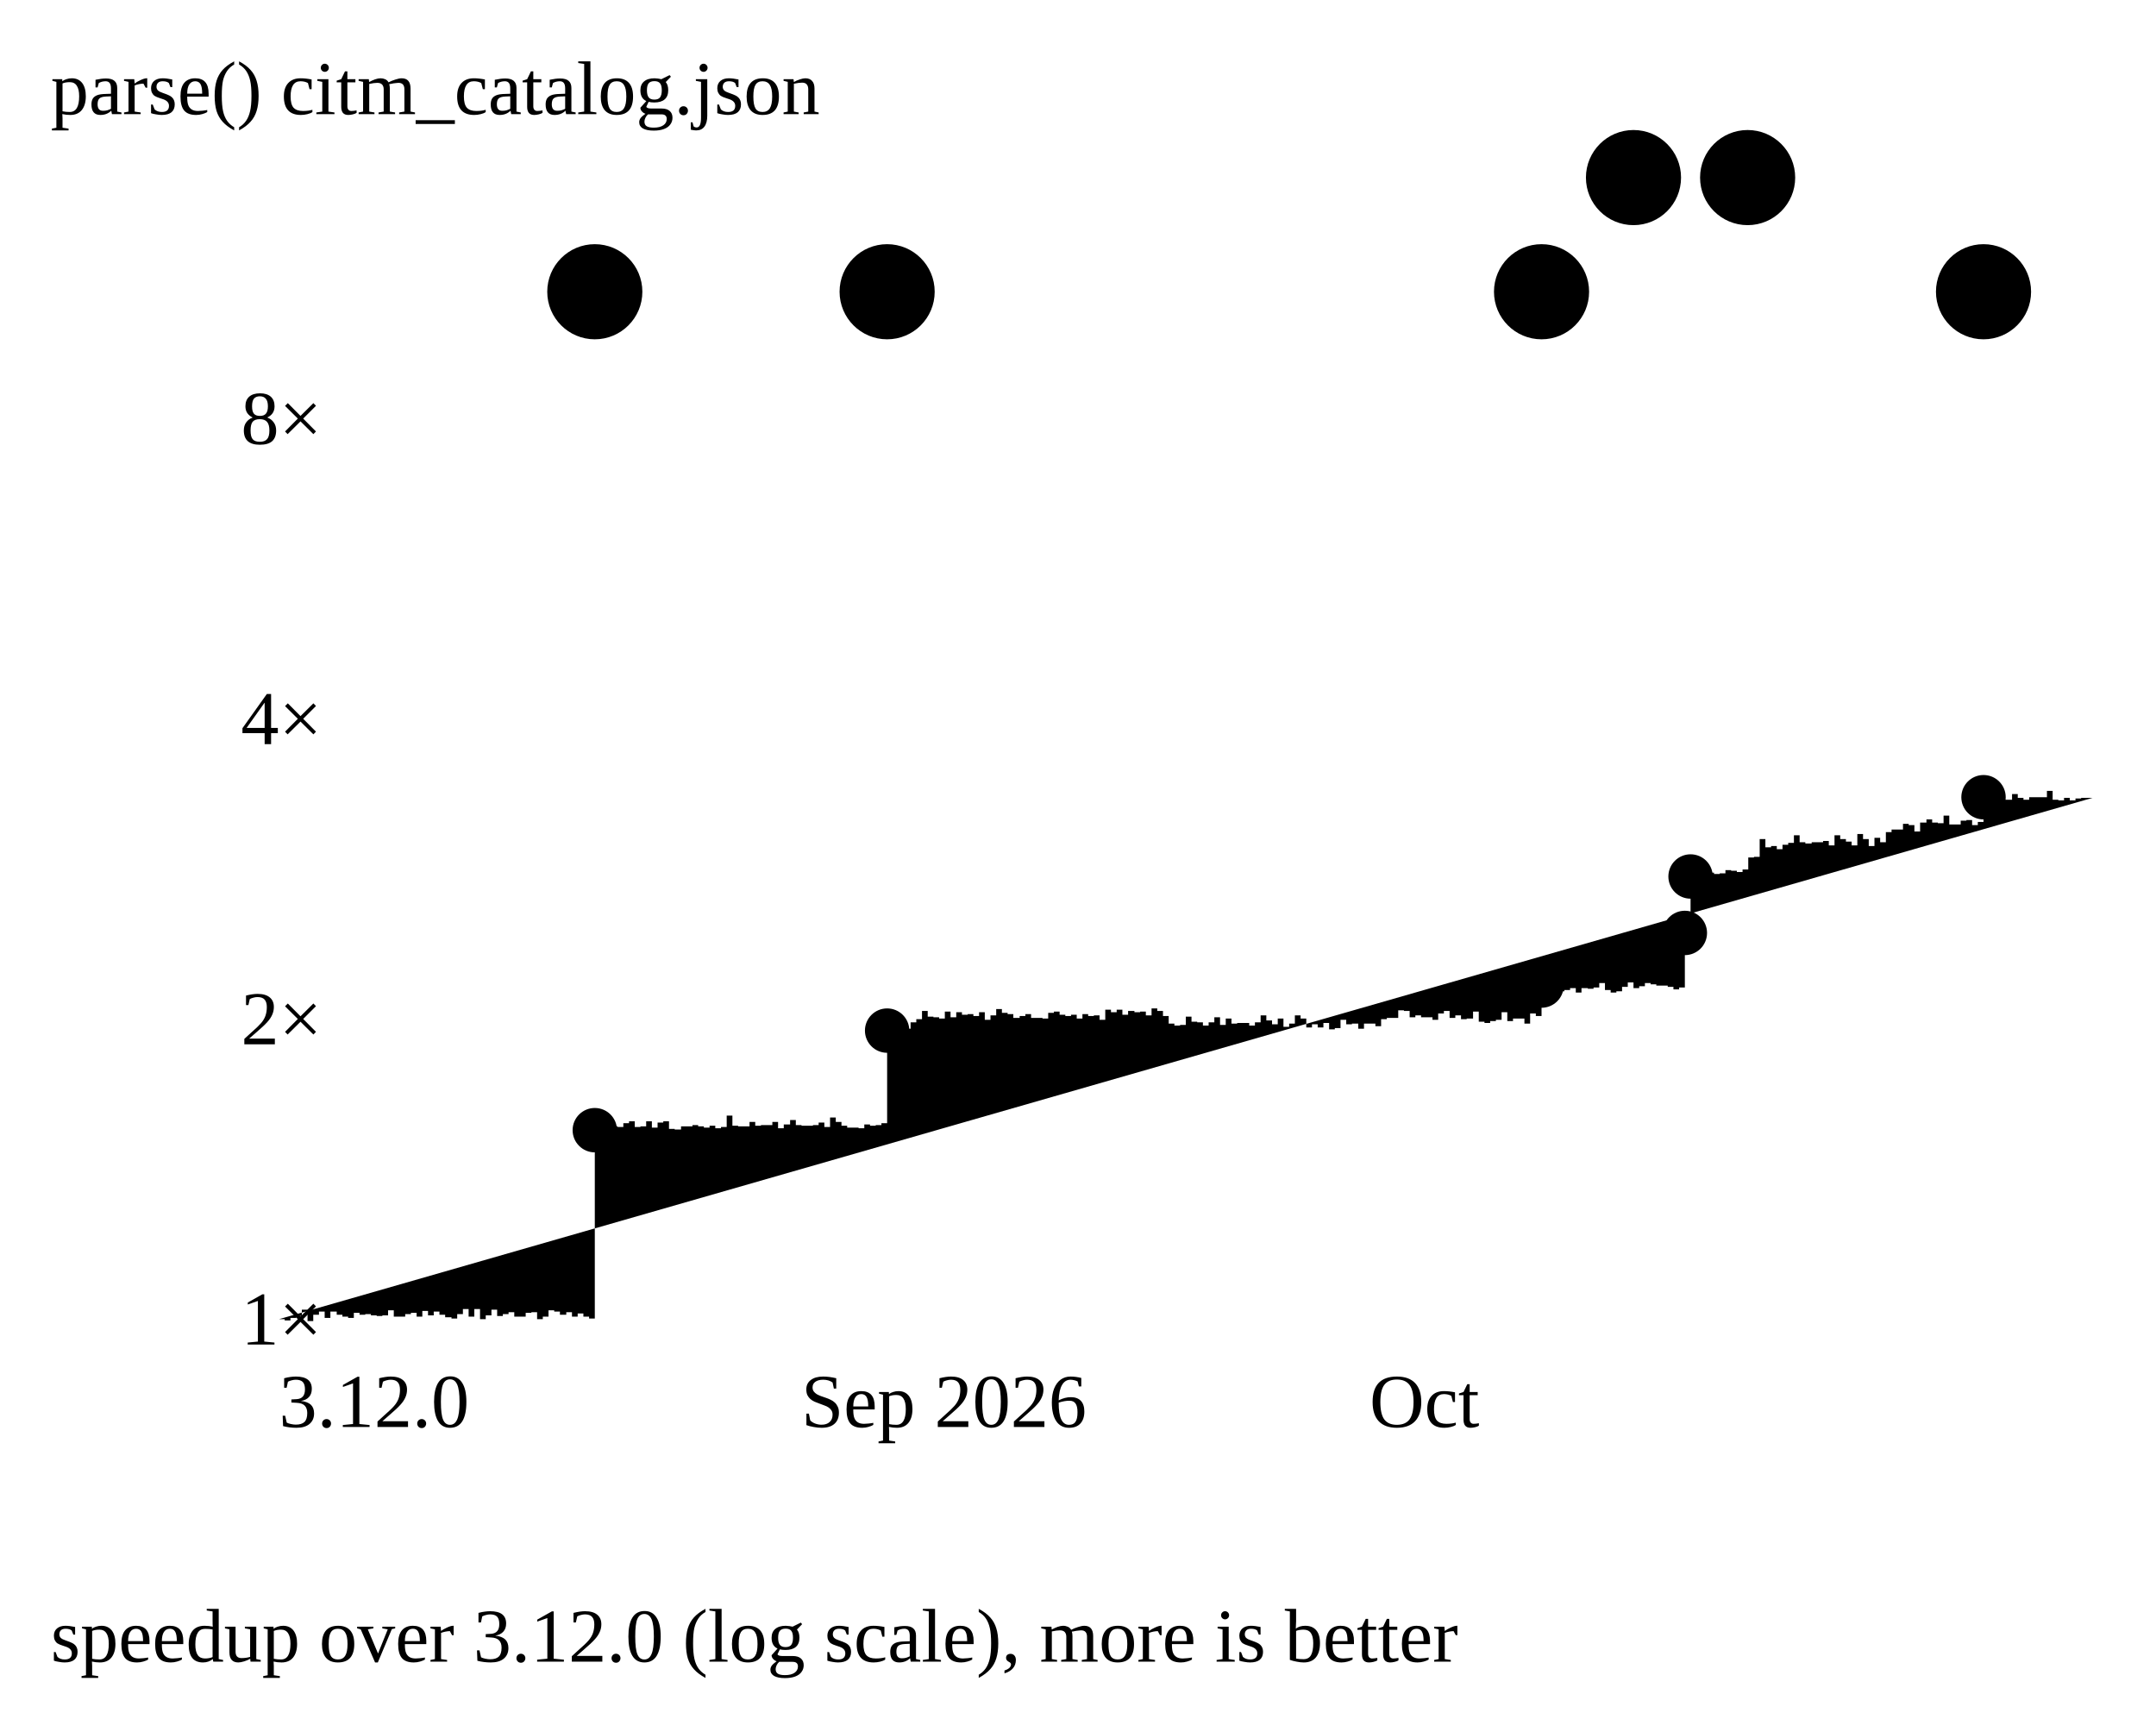
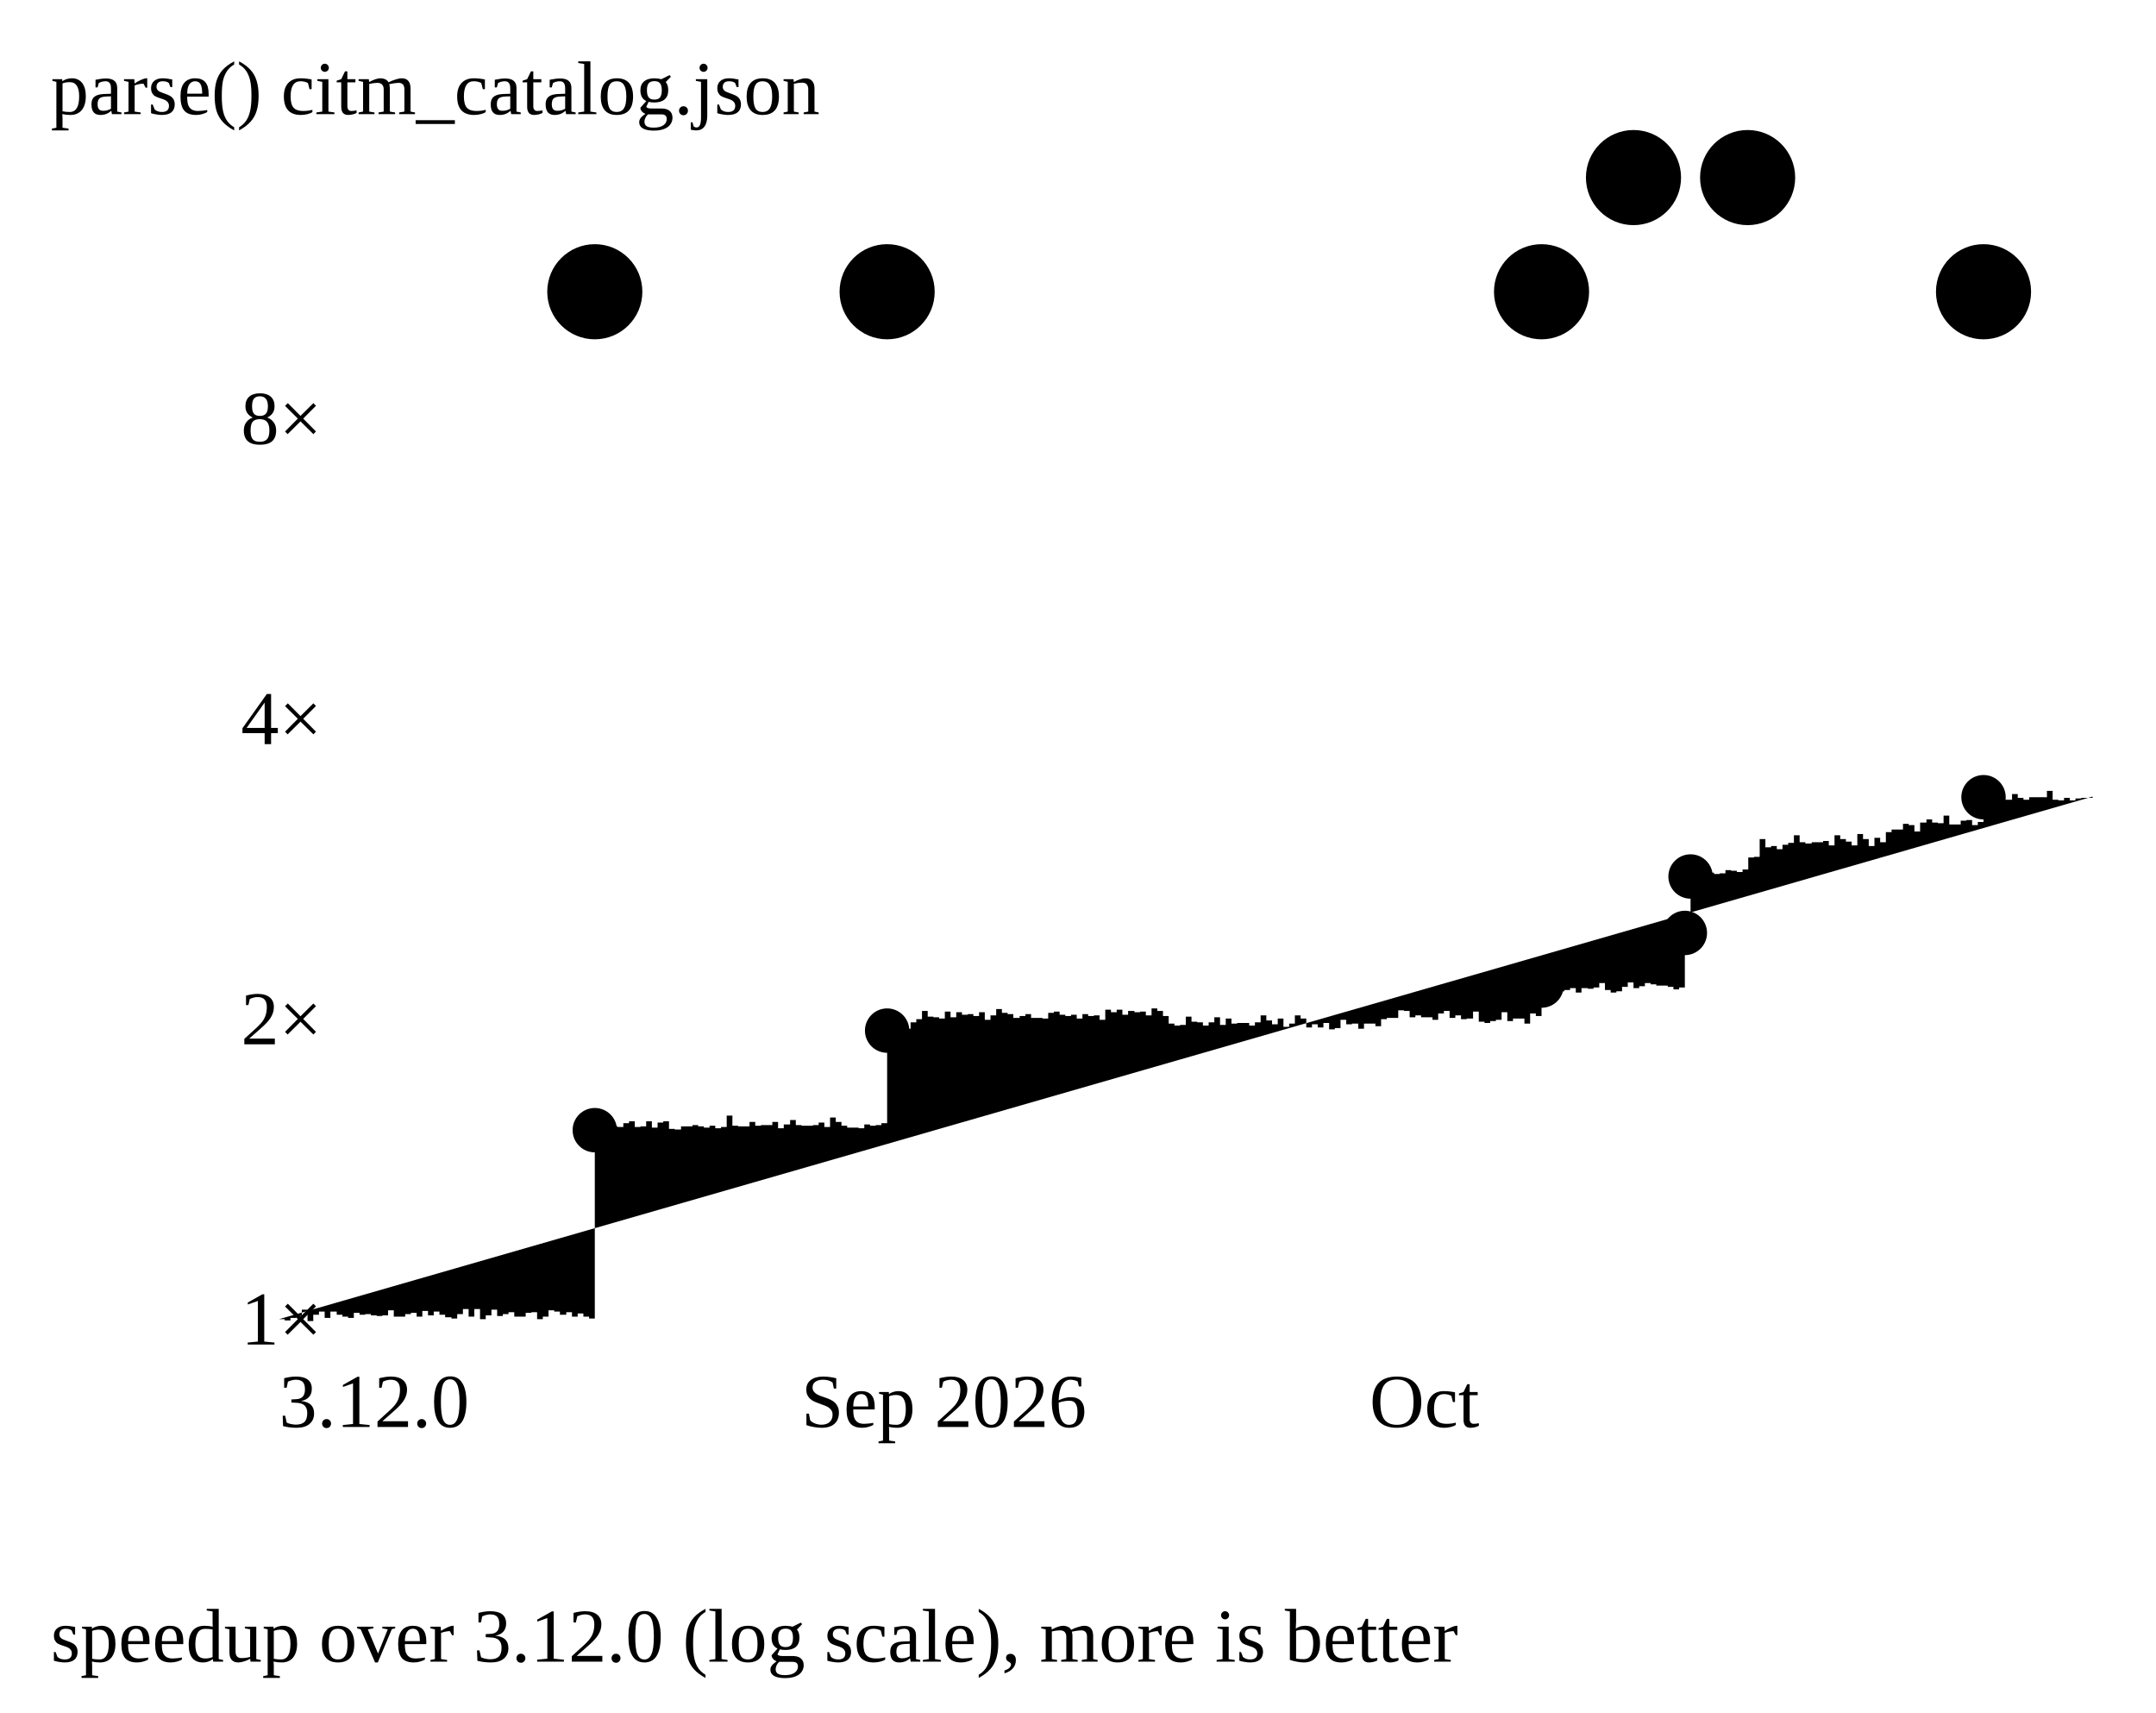
<svg xmlns="http://www.w3.org/2000/svg" class="nj-fig nj-charts nj-charts--timeline" viewBox="0 0 340 270" role="img" aria-labelledby="nj-blog-tl-parse_citm nj-blog-tl-parse_citm-d">
  <text class="nj-charts-panel" x="8" y="18">parse() citm_catalog.json</text>
  <line class="nj-charts-grid" x1="44" y1="208" x2="330" y2="208" />
  <text class="nj-charts-tick nj-charts-tick--r" x="38" y="212">1×</text>
  <line class="nj-charts-grid" x1="44" y1="160.667" x2="330" y2="160.667" />
  <text class="nj-charts-tick nj-charts-tick--r" x="38" y="164.667">2×</text>
  <line class="nj-charts-grid" x1="44" y1="113.333" x2="330" y2="113.333" />
  <text class="nj-charts-tick nj-charts-tick--r" x="38" y="117.333">4×</text>
  <line class="nj-charts-grid" x1="44" y1="66" x2="330" y2="66" />
  <text class="nj-charts-tick nj-charts-tick--r" x="38" y="70">8×</text>
  <line class="nj-charts-axis" x1="44" y1="208" x2="44" y2="212" />
  <text class="nj-charts-tick" x="44" y="225">3.12.0</text>
  <line class="nj-charts-axis" x1="126.361" y1="208" x2="126.361" y2="212" />
  <text class="nj-charts-tick" x="126.361" y="225">Sep 2026</text>
  <line class="nj-charts-axis" x1="215.962" y1="208" x2="215.962" y2="212" />
  <text class="nj-charts-tick" x="215.962" y="225">Oct</text>
-   <polyline class="nj-charts-json" points="44.0,208.0 44.9,208.0 44.9,208.2 45.8,208.2 45.8,207.8 46.7,207.8 46.7,207.5 47.6,207.5 47.6,206.5 48.5,206.5 48.5,208.3 49.4,208.3 49.4,207.3 50.3,207.3 50.3,206.8 51.2,206.8 51.2,207.8 52.1,207.8 52.1,206.8 53.1,206.8 53.1,207.3 54.0,207.3 54.0,207.6 54.9,207.6 54.9,207.8 55.8,207.8 55.8,207.0 56.7,207.0 56.7,207.3 57.6,207.3 57.6,207.2 58.5,207.2 58.5,207.4 59.4,207.4 59.4,207.5 60.3,207.5 60.3,207.4 61.2,207.4 61.2,206.6 62.1,206.6 62.1,207.6 63.0,207.6 63.0,207.6 63.9,207.6 63.9,207.2 64.8,207.2 64.8,207.0 65.7,207.0 65.7,207.6 66.6,207.6 66.6,206.7 67.5,206.7 67.5,207.4 68.4,207.4 68.4,206.8 69.3,206.8 69.3,207.3 70.2,207.3 70.2,207.7 71.2,207.7 71.2,207.9 72.1,207.9 72.1,207.2 73.0,207.2 73.0,206.4 73.9,206.4 73.9,207.6 74.8,207.6 74.8,206.4 75.7,206.4 75.7,208.0 76.6,208.0 76.6,207.4 77.5,207.4 77.5,206.5 78.4,206.5 78.4,207.5 79.3,207.5 79.3,207.2 80.2,207.2 80.2,206.9 81.1,206.9 81.1,207.6 82.0,207.6 82.0,207.6 82.9,207.6 82.9,207.0 83.8,207.0 83.8,206.9 84.7,206.9 84.7,208.0 85.6,208.0 85.6,207.6 86.5,207.6 86.5,206.6 87.4,206.6 87.4,206.8 88.3,206.8 88.3,207.3 89.3,207.3 89.3,206.9 90.2,206.9 90.2,207.6 91.1,207.6 91.1,207.1 92.0,207.1 92.0,207.6 92.9,207.6 92.9,207.9 93.8,207.9 93.8,178.2 94.7,178.2 94.7,177.5 95.6,177.5 95.6,177.7 96.5,177.7 96.5,177.6 97.4,177.6 97.4,177.7 98.3,177.7 98.3,177.1 99.2,177.1 99.2,176.8 100.1,176.8 100.1,177.7 101.0,177.7 101.0,177.6 101.9,177.6 101.9,176.8 102.8,176.8 102.8,177.8 103.7,177.8 103.7,177.0 104.6,177.0 104.6,176.8 105.5,176.8 105.5,178.0 106.4,178.0 106.4,178.1 107.4,178.1 107.4,177.6 108.3,177.6 108.3,177.6 109.2,177.6 109.2,177.4 110.1,177.4 110.1,177.6 111.0,177.6 111.0,177.8 111.9,177.8 111.9,177.5 112.8,177.5 112.8,177.9 113.7,177.9 113.7,177.7 114.6,177.7 114.6,175.9 115.5,175.9 115.5,177.5 116.4,177.5 116.4,177.6 117.3,177.6 117.3,177.6 118.2,177.6 118.2,176.9 119.1,176.9 119.1,177.5 120.0,177.5 120.0,177.4 120.9,177.4 120.9,177.4 121.8,177.4 121.8,176.9 122.7,176.9 122.7,177.9 123.6,177.9 123.6,177.3 124.6,177.3 124.6,176.6 125.5,176.6 125.5,177.4 126.4,177.4 126.4,177.5 127.3,177.5 127.3,177.5 128.2,177.5 128.2,177.4 129.1,177.4 129.1,177.0 130.0,177.0 130.0,177.7 130.9,177.7 130.9,176.2 131.8,176.2 131.8,176.9 132.7,176.9 132.7,177.5 133.6,177.5 133.6,177.8 134.5,177.8 134.5,177.8 135.4,177.8 135.4,177.9 136.3,177.9 136.3,177.3 137.2,177.3 137.2,177.5 138.1,177.5 138.1,177.4 139.0,177.4 139.0,177.1 139.9,177.1 139.9,162.5 140.8,162.5 140.8,162.2 141.7,162.2 141.7,161.8 142.7,161.8 142.7,162.2 143.6,162.2 143.6,161.2 144.5,161.2 144.5,160.7 145.4,160.7 145.4,159.4 146.3,159.4 146.3,160.3 147.2,160.3 147.2,160.4 148.1,160.4 148.1,160.6 149.0,160.6 149.0,159.5 149.9,159.5 149.9,160.4 150.8,160.4 150.8,159.6 151.7,159.6 151.7,160.0 152.6,160.0 152.6,159.9 153.5,159.9 153.5,160.2 154.4,160.2 154.4,159.6 155.3,159.6 155.3,160.8 156.2,160.8 156.2,160.1 157.1,160.1 157.1,159.1 158.0,159.1 158.0,159.7 158.9,159.7 158.9,159.9 159.8,159.9 159.8,160.5 160.8,160.5 160.8,160.2 161.7,160.2 161.7,159.9 162.6,159.9 162.6,160.5 163.5,160.5 163.5,160.5 164.4,160.5 164.4,160.6 165.3,160.6 165.3,159.7 166.2,159.7 166.2,159.5 167.1,159.5 167.1,160.0 168.0,160.0 168.0,160.2 168.9,160.2 168.9,160.0 169.8,160.0 169.8,160.6 170.7,160.6 170.7,159.9 171.6,159.9 171.6,160.2 172.5,160.2 172.5,160.1 173.4,160.1 173.4,160.8 174.3,160.8 174.3,159.2 175.2,159.2 175.2,159.6 176.1,159.6 176.1,159.2 177.0,159.2 177.0,160.0 177.9,160.0 177.9,159.4 178.9,159.4 178.9,159.6 179.8,159.6 179.8,159.5 180.7,159.5 180.7,160.1 181.6,160.1 181.6,159.0 182.5,159.0 182.5,159.4 183.4,159.4 183.4,160.2 184.3,160.2 184.3,161.4 185.2,161.4 185.2,161.7 186.1,161.7 186.1,161.6 187.0,161.6 187.0,160.3 187.9,160.3 187.9,161.1 188.8,161.1 188.8,161.2 189.7,161.2 189.7,161.7 190.6,161.7 190.6,161.2 191.5,161.2 191.5,160.4 192.4,160.4 192.4,161.6 193.3,161.6 193.3,160.6 194.2,160.6 194.2,161.4 195.1,161.4 195.1,161.3 196.1,161.3 196.1,161.3 197.0,161.3 197.0,161.7 197.9,161.7 197.9,161.2 198.8,161.2 198.8,160.1 199.7,160.1 199.7,160.9 200.6,160.9 200.6,161.5 201.5,161.5 201.5,160.6 202.4,160.6 202.4,161.9 203.3,161.9 203.3,161.4 204.2,161.4 204.2,160.1 205.1,160.1 205.1,160.6 206.0,160.6 206.0,162.0 206.9,162.0 206.9,161.5 207.8,161.5 207.8,162.0 208.7,162.0 208.7,161.3 209.6,161.3 209.6,162.3 210.5,162.3 210.5,162.1 211.4,162.1 211.4,160.8 212.3,160.8 212.3,161.5 213.2,161.5 213.2,161.4 214.2,161.4 214.2,162.2 215.1,162.2 215.1,161.4 216.0,161.4 216.0,161.4 216.9,161.4 216.9,161.8 217.8,161.8 217.8,160.7 218.7,160.7 218.7,160.5 219.6,160.5 219.6,160.5 220.5,160.5 220.5,159.3 221.4,159.3 221.4,159.4 222.3,159.4 222.3,160.4 223.2,160.4 223.2,160.1 224.1,160.1 224.1,160.4 225.0,160.4 225.0,160.4 225.9,160.4 225.9,160.8 226.8,160.8 226.8,159.8 227.7,159.8 227.7,159.4 228.6,159.4 228.6,160.5 229.5,160.5 229.5,160.1 230.4,160.1 230.4,160.7 231.3,160.7 231.3,160.6 232.3,160.6 232.3,159.5 233.2,159.5 233.2,161.1 234.1,161.1 234.1,161.3 235.0,161.3 235.0,161.0 235.9,161.0 235.9,160.8 236.8,160.8 236.8,159.6 237.7,159.6 237.7,161.0 238.6,161.0 238.6,160.6 239.5,160.6 239.5,160.6 240.4,160.6 240.4,161.4 241.3,161.4 241.3,159.8 242.2,159.8 242.2,160.2 243.1,160.2 243.1,155.4 244.0,155.4 244.0,156.1 244.9,156.1 244.9,155.2 245.8,155.2 245.8,156.3 246.7,156.3 246.7,156.1 247.6,156.1 247.6,155.8 248.5,155.8 248.5,156.5 249.4,156.5 249.4,155.8 250.4,155.8 250.4,155.9 251.3,155.9 251.3,155.7 252.2,155.7 252.2,155.0 253.1,155.0 253.1,156.1 254.0,156.1 254.0,156.5 254.9,156.5 254.9,156.3 255.8,156.3 255.8,155.6 256.7,155.6 256.7,154.9 257.6,154.9 257.6,155.8 258.5,155.8 258.5,155.5 259.4,155.5 259.4,155.0 260.3,155.0 260.3,155.2 261.2,155.2 261.2,155.4 262.1,155.4 262.1,155.4 263.0,155.4 263.0,155.6 263.9,155.6 263.9,156.0 264.8,156.0 264.8,155.7 265.7,155.7 265.7,147.1 266.6,147.1 266.6,138.2 267.6,138.2 267.6,138.0 268.5,138.0 268.5,137.7 269.4,137.7 269.4,137.6 270.3,137.6 270.3,137.8 271.2,137.8 271.2,137.7 272.1,137.7 272.1,137.2 273.0,137.2 273.0,137.3 273.9,137.3 273.9,137.5 274.8,137.5 274.8,137.1 275.7,137.1 275.7,135.2 276.6,135.2 276.6,135.1 277.5,135.1 277.5,132.3 278.4,132.3 278.4,133.6 279.3,133.6 279.3,133.4 280.2,133.4 280.2,133.9 281.1,133.9 281.1,133.2 282.0,133.2 282.0,132.9 282.9,132.9 282.9,131.7 283.8,131.7 283.8,132.8 284.7,132.8 284.7,133.0 285.7,133.0 285.7,132.8 286.6,132.8 286.6,132.8 287.5,132.8 287.5,132.6 288.4,132.6 288.4,133.3 289.3,133.3 289.3,131.7 290.2,131.7 290.2,132.3 291.1,132.3 291.1,132.7 292.0,132.7 292.0,133.3 292.9,133.3 292.9,131.5 293.8,131.5 293.8,132.3 294.7,132.3 294.7,133.4 295.6,133.4 295.6,132.1 296.5,132.1 296.5,132.8 297.4,132.8 297.4,131.2 298.3,131.2 298.3,130.8 299.2,130.8 299.2,130.8 300.1,130.8 300.1,129.9 301.0,129.9 301.0,130.1 301.9,130.1 301.9,131.1 302.8,131.1 302.8,129.7 303.8,129.7 303.8,129.2 304.7,129.2 304.7,129.7 305.6,129.7 305.6,129.8 306.5,129.8 306.5,128.6 307.4,128.6 307.4,130.0 308.3,130.0 308.3,130.0 309.2,130.0 309.2,129.4 310.1,129.4 310.1,129.3 311.0,129.3 311.0,130.1 311.9,130.1 311.9,129.6 312.8,129.6 312.8,125.7 313.7,125.7 313.7,125.7 314.6,125.7 314.6,125.7 315.5,125.7 315.5,126.1 316.4,126.1 316.4,126.1 317.3,126.1 317.3,125.2 318.2,125.2 318.2,125.8 319.1,125.8 319.1,126.1 320.0,126.1 320.0,125.7 320.9,125.7 320.9,125.7 321.9,125.7 321.9,125.7 322.8,125.7 322.8,124.7 323.7,124.7 323.7,126.1 324.6,126.1 324.6,126.2 325.5,126.2 325.5,125.8 326.4,125.8 326.4,126.2 327.3,126.2 327.3,125.9 328.2,125.9 328.2,125.8 329.1,125.8 329.1,125.8 330.0,125.8 330.0,125.8" />
+   <polyline class="nj-charts-json" points="44.0,208.0 44.9,208.0 44.9,208.2 45.8,208.2 45.8,207.8 46.7,207.8 46.7,207.5 47.6,207.5 47.6,206.5 48.5,206.5 48.5,208.3 49.4,208.3 49.4,207.3 50.3,207.3 50.3,206.8 51.2,206.8 51.2,207.8 52.1,207.8 52.1,206.8 53.1,206.8 53.1,207.3 54.0,207.3 54.0,207.6 54.9,207.6 54.9,207.8 55.8,207.8 55.8,207.0 56.7,207.0 56.7,207.3 57.6,207.3 57.6,207.2 58.5,207.2 58.5,207.4 59.4,207.4 59.4,207.5 60.3,207.5 60.3,207.4 61.2,207.4 61.2,206.6 62.1,206.6 62.1,207.6 63.0,207.6 63.0,207.6 63.9,207.6 63.9,207.2 64.8,207.2 64.8,207.0 65.7,207.0 65.7,207.6 66.6,207.6 66.6,206.7 67.5,206.7 67.5,207.4 68.4,207.4 68.4,206.8 69.3,206.8 69.3,207.3 70.2,207.3 70.2,207.7 71.2,207.7 71.2,207.9 72.1,207.9 72.1,207.2 73.0,207.2 73.0,206.4 73.9,206.4 73.9,207.6 74.8,207.6 74.8,206.4 75.7,206.4 75.7,208.0 76.6,208.0 76.6,207.4 77.5,207.4 77.5,206.5 78.4,206.5 78.4,207.5 79.3,207.5 79.3,207.2 80.2,207.2 80.2,206.9 81.1,206.9 81.1,207.6 82.0,207.6 82.0,207.6 82.9,207.6 82.9,207.0 83.8,207.0 83.8,206.9 84.7,206.9 84.7,208.0 85.6,208.0 85.6,207.6 86.5,207.6 86.5,206.6 87.4,206.6 87.4,206.8 88.3,206.8 88.3,207.3 89.3,207.3 89.3,206.9 90.2,206.9 90.2,207.6 91.1,207.6 91.1,207.1 92.0,207.1 92.0,207.6 92.9,207.6 92.9,207.9 93.8,207.9 93.8,178.2 94.7,178.2 94.7,177.5 95.6,177.5 95.6,177.7 96.5,177.7 96.5,177.6 97.4,177.6 97.4,177.7 98.3,177.7 98.3,177.1 99.2,177.1 99.2,176.8 100.1,176.8 100.1,177.7 101.0,177.7 101.0,177.6 101.9,177.6 101.9,176.8 102.8,176.8 102.8,177.8 103.7,177.8 103.7,177.0 104.6,177.0 104.6,176.8 105.5,176.8 105.5,178.0 106.4,178.0 106.4,178.1 107.4,178.1 107.4,177.6 108.3,177.6 108.3,177.6 109.2,177.6 109.2,177.4 110.1,177.4 110.1,177.6 111.0,177.6 111.0,177.8 111.9,177.8 111.9,177.5 112.8,177.5 112.8,177.9 113.7,177.9 113.7,177.7 114.6,177.7 114.6,175.9 115.5,175.9 115.5,177.5 116.4,177.5 116.4,177.6 117.3,177.6 117.3,177.6 118.2,177.6 118.2,176.9 119.1,176.9 119.1,177.5 120.0,177.5 120.0,177.4 120.9,177.4 120.9,177.4 121.8,177.4 121.8,176.9 122.7,176.9 122.7,177.9 123.6,177.9 123.6,177.3 124.6,177.3 124.6,176.6 125.5,176.6 125.5,177.4 126.4,177.4 126.4,177.5 127.3,177.5 127.3,177.5 128.2,177.5 128.2,177.4 129.1,177.4 129.1,177.0 130.0,177.0 130.0,177.7 130.9,177.7 130.9,176.2 131.8,176.2 131.8,176.9 132.7,176.9 132.7,177.5 133.6,177.5 133.6,177.8 134.5,177.8 134.5,177.8 135.4,177.8 135.4,177.9 136.3,177.9 136.3,177.3 137.2,177.3 137.2,177.5 138.1,177.5 138.1,177.4 139.0,177.4 139.0,177.1 139.9,177.1 139.9,162.5 140.8,162.5 140.8,162.2 141.7,162.2 141.7,161.8 142.7,161.8 142.7,162.2 143.6,162.2 143.6,161.2 144.5,161.2 144.5,160.7 145.4,160.7 145.4,159.4 146.3,159.4 146.3,160.3 147.2,160.3 147.2,160.4 148.1,160.4 148.1,160.6 149.0,160.6 149.0,159.5 149.9,159.5 149.9,160.4 150.8,160.4 150.8,159.6 151.7,159.6 151.7,160.0 152.6,160.0 152.6,159.9 153.5,159.9 153.5,160.2 154.4,160.2 154.4,159.6 155.3,159.6 155.3,160.8 156.2,160.8 156.2,160.1 157.1,160.1 157.1,159.1 158.0,159.1 158.0,159.7 158.9,159.7 158.9,159.9 159.8,159.9 159.8,160.5 160.8,160.5 160.8,160.2 161.7,160.2 161.7,159.9 162.6,159.9 162.6,160.5 163.5,160.5 163.5,160.5 164.4,160.5 164.4,160.6 165.3,160.6 165.3,159.7 166.2,159.7 166.2,159.5 167.1,159.5 167.1,160.0 168.0,160.0 168.0,160.2 168.9,160.2 168.9,160.0 169.8,160.0 169.8,160.6 170.7,160.6 170.7,159.9 171.6,159.9 171.6,160.2 172.5,160.2 172.5,160.1 173.4,160.1 173.4,160.8 174.3,160.8 174.3,159.2 175.2,159.2 175.2,159.6 176.1,159.6 176.1,159.2 177.0,159.2 177.0,160.0 177.9,160.0 177.9,159.4 178.9,159.4 178.9,159.6 179.8,159.6 179.8,159.5 180.7,159.5 180.7,160.1 181.6,160.1 181.6,159.0 182.5,159.0 182.5,159.4 183.4,159.4 183.4,160.2 184.3,160.2 184.3,161.4 185.2,161.4 185.2,161.7 186.1,161.7 186.1,161.6 187.0,161.6 187.0,160.3 187.9,160.3 187.9,161.1 188.8,161.1 188.8,161.2 189.7,161.2 189.7,161.7 190.6,161.7 190.6,161.2 191.5,161.2 191.5,160.4 192.4,160.4 192.4,161.6 193.3,161.6 193.3,160.6 194.2,160.6 194.2,161.4 195.1,161.4 195.1,161.3 196.1,161.3 196.1,161.3 197.0,161.3 197.0,161.7 197.9,161.7 197.9,161.2 198.8,161.2 198.8,160.1 199.7,160.1 199.7,160.9 200.6,160.9 200.6,161.5 201.5,161.5 201.5,160.6 202.4,160.6 202.4,161.9 203.3,161.9 203.3,161.4 204.2,161.4 204.2,160.1 205.1,160.1 205.1,160.6 206.0,160.6 206.0,162.0 206.9,162.0 206.9,161.5 207.8,161.5 207.8,162.0 208.7,162.0 208.7,161.3 209.6,161.3 209.6,162.3 210.5,162.3 210.5,162.1 211.4,162.1 211.4,160.8 212.3,160.8 212.3,161.5 213.2,161.5 213.2,161.4 214.2,161.4 214.2,162.2 215.1,162.2 215.1,161.4 216.0,161.4 216.0,161.4 216.9,161.4 216.9,161.8 217.8,161.8 217.8,160.7 218.7,160.7 218.7,160.5 219.6,160.5 219.6,160.5 220.5,160.5 220.5,159.3 221.4,159.3 221.4,159.4 222.3,159.4 222.3,160.4 223.2,160.4 223.2,160.1 224.1,160.1 224.1,160.4 225.0,160.4 225.0,160.4 225.9,160.4 225.9,160.8 226.8,160.8 226.8,159.8 227.7,159.8 227.7,159.4 228.6,159.4 228.6,160.5 229.5,160.5 229.5,160.1 230.4,160.1 230.4,160.7 231.3,160.7 231.3,160.6 232.3,160.6 232.3,159.5 233.2,159.5 233.2,161.1 234.1,161.1 234.1,161.3 235.0,161.3 235.0,161.0 235.9,161.0 235.9,160.8 236.8,160.8 236.8,159.6 237.7,159.6 237.7,161.0 238.6,161.0 238.6,160.6 239.5,160.6 239.5,160.6 240.4,160.6 240.4,161.4 241.3,161.4 241.3,159.8 242.2,159.8 242.2,160.2 243.1,160.2 243.1,155.4 244.0,155.4 244.0,156.1 244.9,156.1 244.9,155.2 245.8,155.2 245.8,156.3 246.7,156.3 246.7,156.1 247.6,156.1 247.6,155.8 248.5,155.8 248.5,156.5 249.4,156.5 249.4,155.8 250.4,155.8 250.4,155.9 251.3,155.9 251.3,155.7 252.2,155.7 252.2,155.0 253.1,155.0 253.1,156.1 254.0,156.1 254.0,156.5 254.9,156.5 254.9,156.3 255.8,156.3 255.8,155.6 256.7,155.6 256.7,154.9 257.6,154.9 257.6,155.8 258.5,155.8 258.5,155.5 259.4,155.5 259.4,155.0 260.3,155.0 260.3,155.2 261.2,155.2 261.2,155.4 262.1,155.4 262.1,155.4 263.0,155.4 263.0,155.6 263.9,155.6 263.9,156.0 264.8,156.0 264.8,155.7 265.7,155.7 265.7,147.1 266.6,147.1 266.6,138.2 267.6,138.2 267.6,138.0 268.5,138.0 268.5,137.7 269.4,137.7 269.4,137.6 270.3,137.6 270.3,137.8 271.2,137.8 271.2,137.7 272.1,137.7 272.1,137.2 273.0,137.2 273.0,137.3 273.9,137.3 273.9,137.5 274.8,137.5 274.8,137.1 275.7,137.1 275.7,135.2 276.6,135.2 276.6,135.1 277.5,135.1 277.5,132.3 278.4,132.3 278.4,133.6 279.3,133.6 279.3,133.4 280.2,133.4 280.2,133.9 281.1,133.9 281.1,133.2 282.0,133.2 282.0,132.9 282.9,132.9 282.9,131.7 283.8,131.7 283.8,132.8 284.7,132.8 284.7,133.0 285.7,133.0 285.7,132.8 286.6,132.8 286.6,132.8 287.5,132.8 287.5,132.6 288.4,132.6 288.4,133.3 289.3,133.3 289.3,131.7 290.2,131.7 290.2,132.3 291.1,132.3 291.1,132.7 292.0,132.7 292.0,133.3 292.9,133.3 292.9,131.5 293.8,131.5 293.8,132.3 294.7,132.3 294.7,133.4 295.6,133.4 295.6,132.1 296.5,132.1 296.5,132.8 297.4,132.8 297.4,131.2 298.3,131.2 298.3,130.8 299.2,130.8 299.2,130.8 300.1,130.8 300.1,129.9 301.0,129.9 301.0,130.1 301.9,130.1 301.9,131.1 302.8,131.1 302.8,129.7 303.8,129.7 303.8,129.2 304.7,129.2 304.7,129.7 305.6,129.7 305.6,129.8 306.5,129.8 306.5,128.6 307.4,128.6 307.4,130.0 308.3,130.0 308.3,130.0 309.2,130.0 309.2,129.4 310.1,129.4 310.1,129.3 311.0,129.3 311.0,130.1 311.9,130.1 311.9,129.6 312.8,129.6 312.8,125.7 313.7,125.7 313.7,125.7 314.6,125.7 314.6,125.7 315.5,125.7 315.5,126.1 316.4,126.1 316.4,126.1 317.3,126.1 317.3,125.2 318.2,125.2 318.2,125.8 319.1,125.8 319.1,126.1 320.0,126.1 320.0,125.7 320.9,125.7 320.9,125.7 321.9,125.7 321.9,125.7 322.8,125.7 322.8,124.7 323.7,124.7 323.7,126.1 324.6,126.1 324.6,126.2 325.5,126.2 325.5,125.8 326.4,125.8 326.4,126.2 327.3,126.2 327.3,125.9 328.2,125.9 328.2,125.8 329.1,125.8 329.1,125.8 330.0,125.8 330.0,125.6" />
  <circle class="nj-charts-json-dot" cx="93.8" cy="178.2" r="3.5" />
  <line class="nj-charts-grid" stroke-dasharray="2 2" x1="93.8" y1="54.0" x2="93.8" y2="173.2" />
  <circle class="nj-theme-dot" cx="93.8" cy="46.0" r="7.5" />
  <text class="nj-theme-num" x="93.8" y="50.0" text-anchor="middle">4</text>
  <circle class="nj-charts-json-dot" cx="139.9" cy="162.5" r="3.5" />
  <line class="nj-charts-grid" stroke-dasharray="2 2" x1="139.9" y1="54.0" x2="139.9" y2="157.5" />
  <circle class="nj-theme-dot" cx="139.9" cy="46.0" r="7.5" />
  <text class="nj-theme-num" x="139.9" y="50.0" text-anchor="middle">1</text>
  <circle class="nj-charts-json-dot" cx="243.1" cy="155.4" r="3.5" />
  <line class="nj-charts-grid" stroke-dasharray="2 2" x1="243.1" y1="54.0" x2="243.1" y2="150.4" />
  <circle class="nj-theme-dot" cx="243.1" cy="46.0" r="7.5" />
  <text class="nj-theme-num" x="243.1" y="50.0" text-anchor="middle">4</text>
  <circle class="nj-charts-json-dot" cx="265.7" cy="147.1" r="3.5" />
  <circle class="nj-charts-json-dot" cx="266.6" cy="138.2" r="3.5" />
  <line class="nj-charts-grid" stroke-dasharray="2 2" x1="266.6" y1="36.0" x2="266.6" y2="133.2" />
  <circle class="nj-theme-dot" cx="257.6" cy="28.0" r="7.5" />
  <text class="nj-theme-num" x="257.6" y="32.0" text-anchor="middle">4</text>
  <circle class="nj-theme-dot" cx="275.6" cy="28.0" r="7.5" />
  <text class="nj-theme-num" x="275.6" y="32.0" text-anchor="middle">2</text>
  <circle class="nj-charts-json-dot" cx="312.8" cy="125.7" r="3.5" />
  <line class="nj-charts-grid" stroke-dasharray="2 2" x1="312.8" y1="54.0" x2="312.8" y2="120.7" />
  <circle class="nj-theme-dot" cx="312.8" cy="46.0" r="7.5" />
  <text class="nj-theme-num" x="312.8" y="50.0" text-anchor="middle">4</text>
  <line class="nj-charts-axis" x1="44" y1="208" x2="330" y2="208" />
  <text class="nj-charts-note" x="8" y="262">speedup over 3.12.0 (log scale), more is better</text>
</svg>
